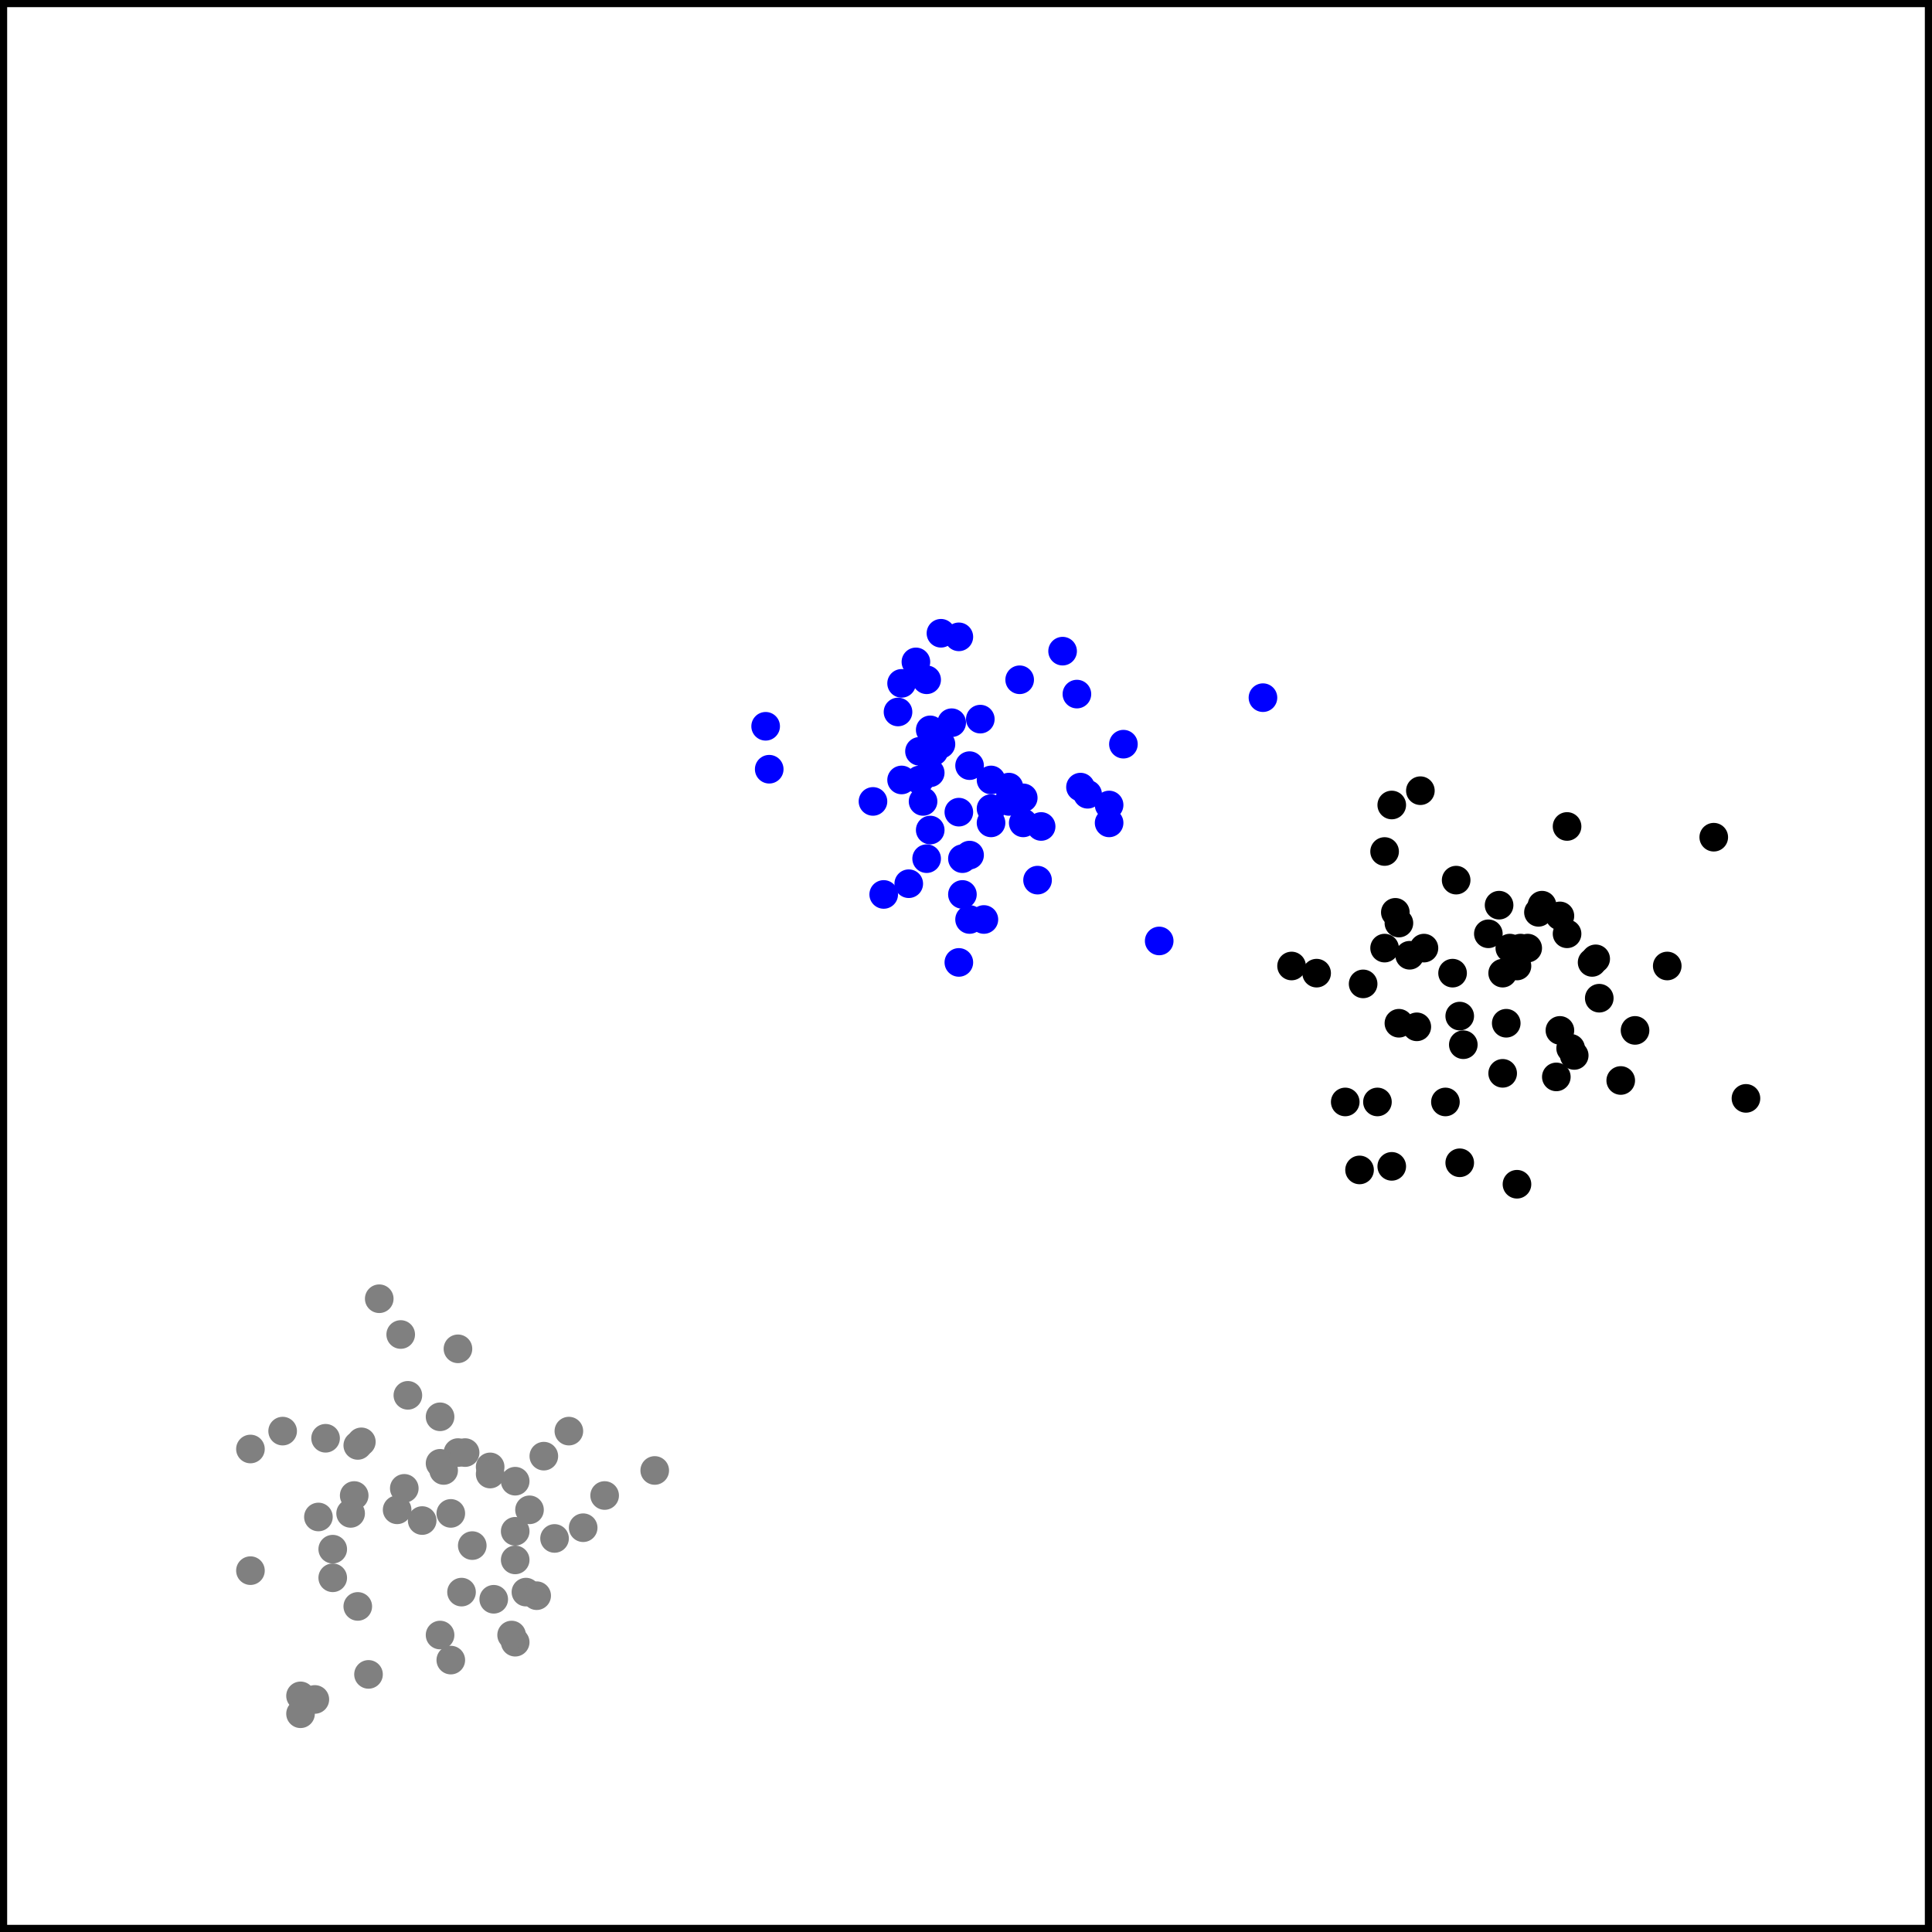
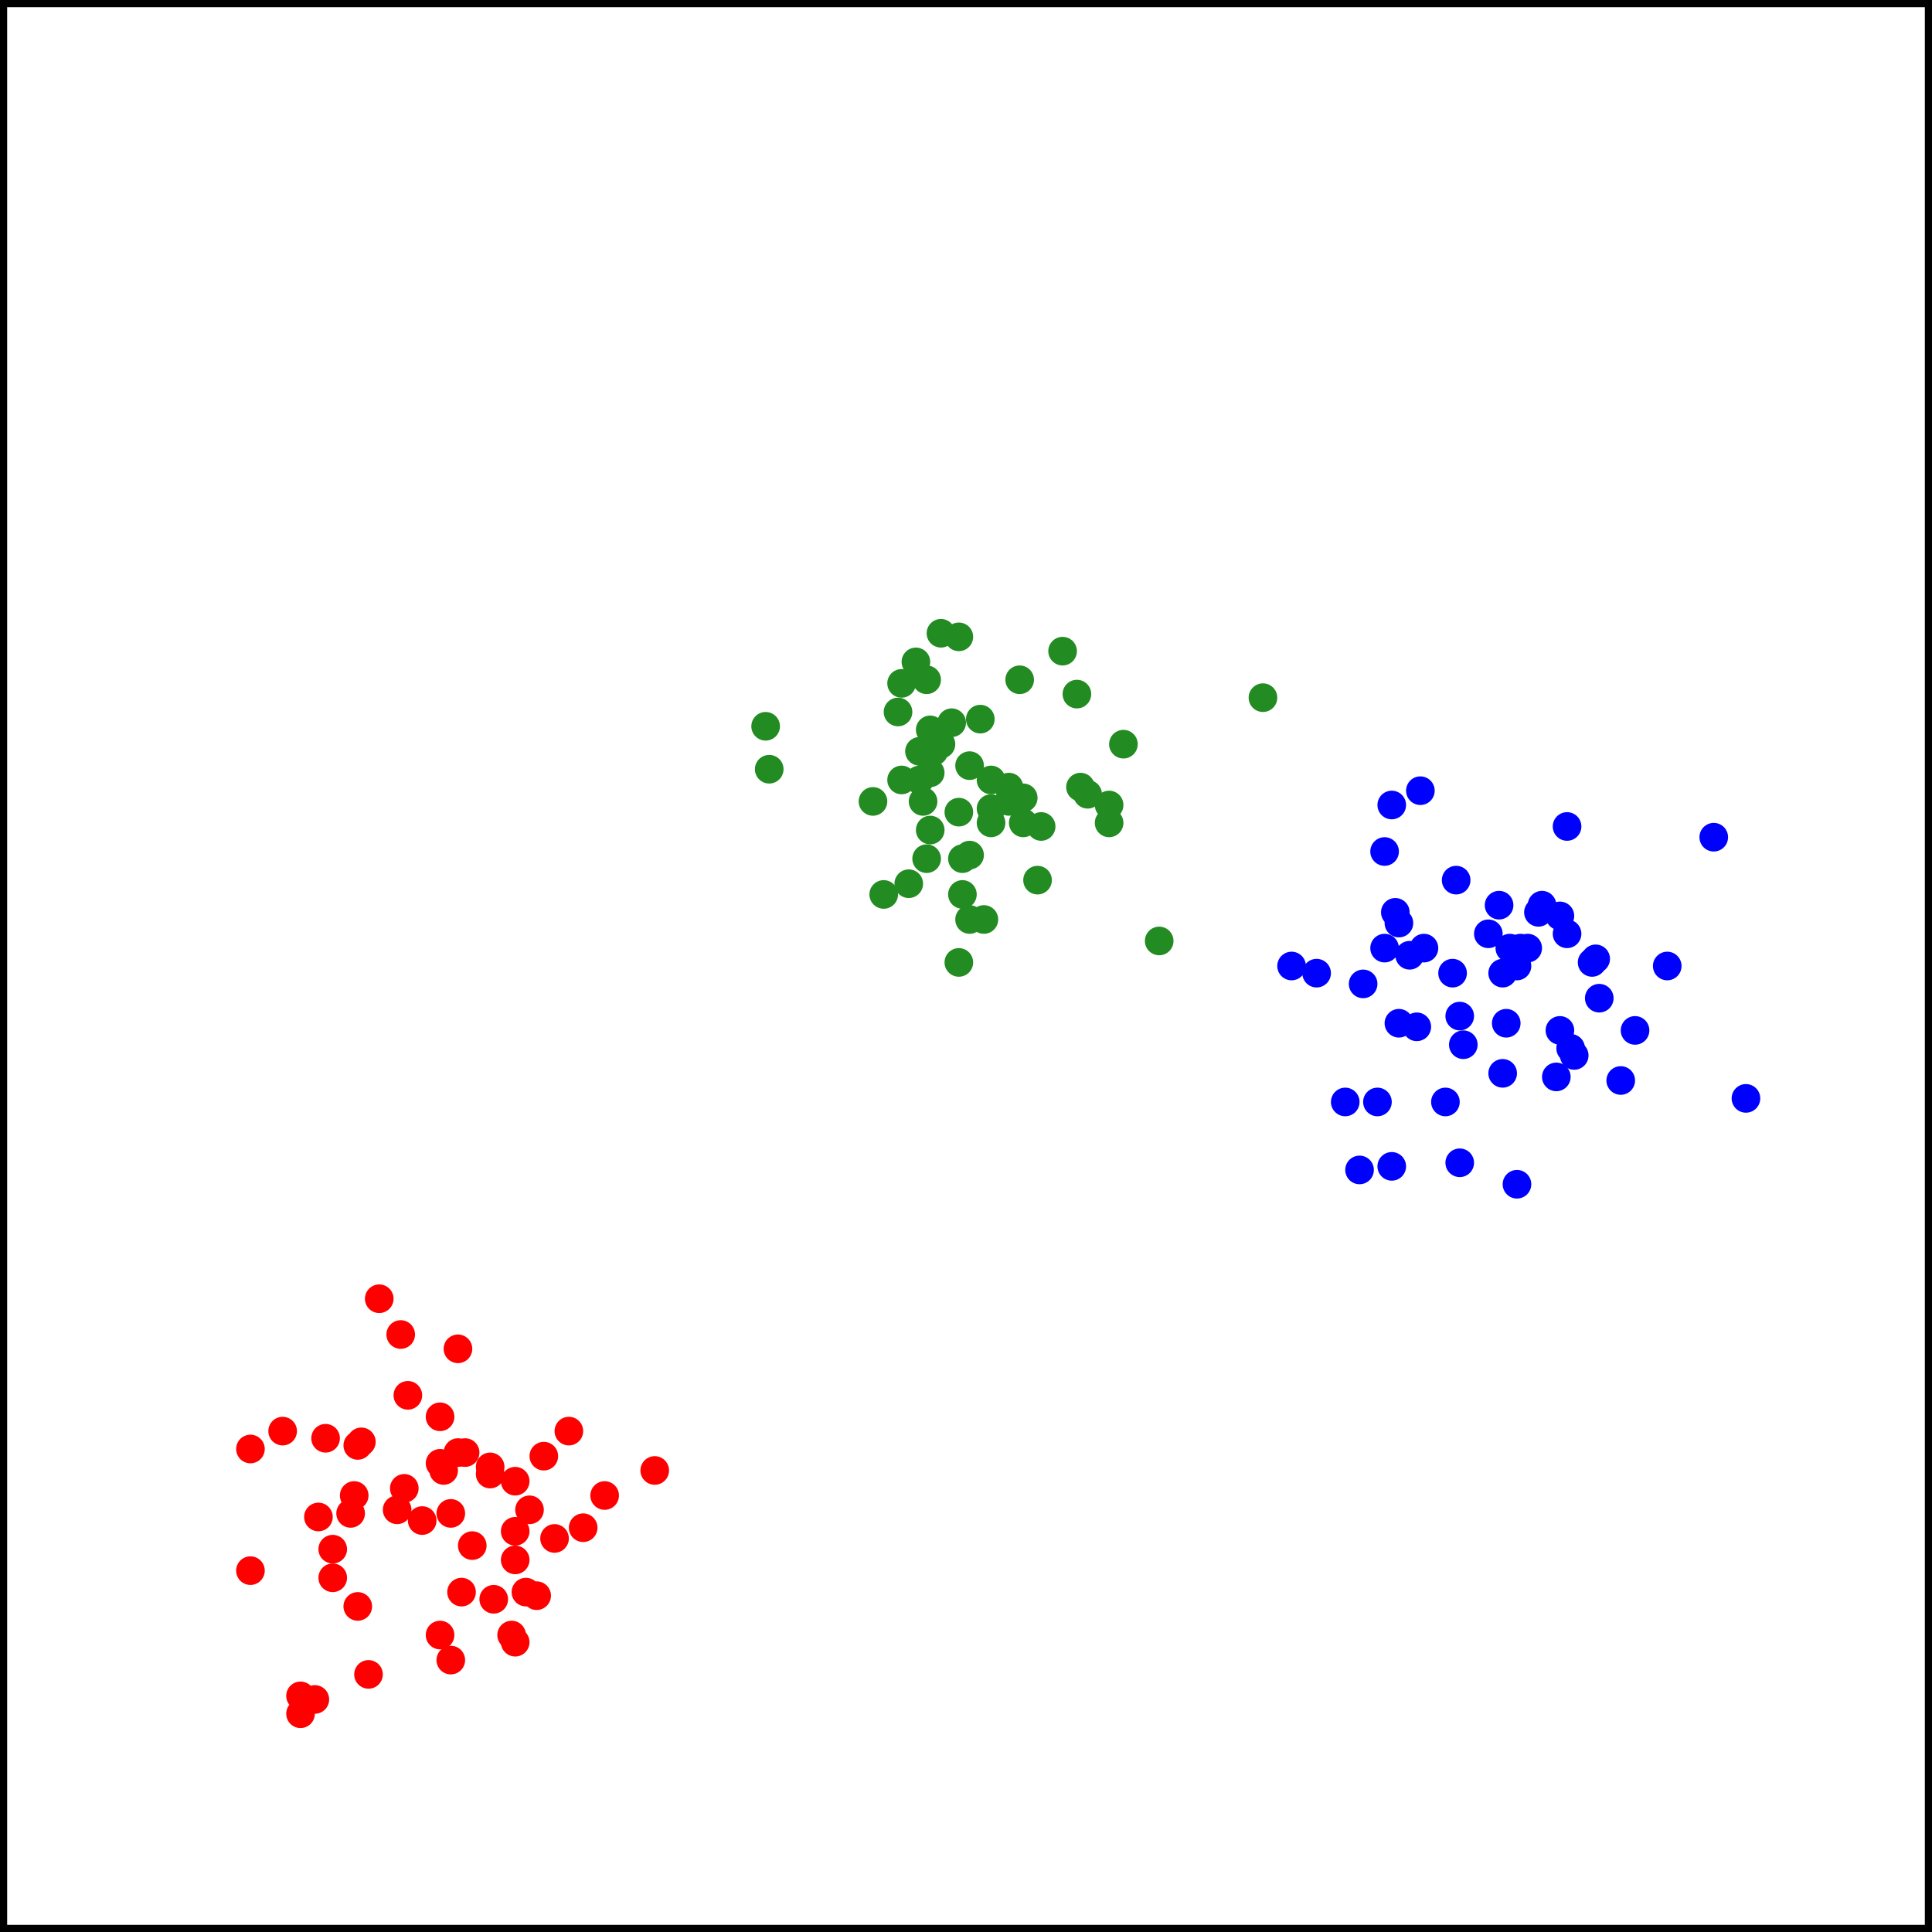
<svg xmlns="http://www.w3.org/2000/svg" width="540" height="540">
  <rect x="0" y="0" width="540" height="540" style="fill:none;stroke:black;stroke-width:4" />
-   <circle cx="89" cy="424" r="4" style="fill:gray" />
-   <circle cx="106" cy="363" r="4" style="fill:gray" />
-   <circle cx="128" cy="406" r="4" style="fill:gray" />
-   <circle cx="123" cy="396" r="4" style="fill:gray" />
-   <circle cx="101" cy="403" r="4" style="fill:gray" />
-   <circle cx="159" cy="400" r="4" style="fill:gray" />
-   <circle cx="152" cy="407" r="4" style="fill:gray" />
-   <circle cx="138" cy="447" r="4" style="fill:gray" />
-   <circle cx="137" cy="410" r="4" style="fill:gray" />
-   <circle cx="144" cy="459" r="4" style="fill:gray" />
-   <circle cx="112" cy="373" r="4" style="fill:gray" />
-   <circle cx="147" cy="445" r="4" style="fill:gray" />
-   <circle cx="144" cy="436" r="4" style="fill:gray" />
-   <circle cx="84" cy="474" r="4" style="fill:gray" />
-   <circle cx="123" cy="409" r="4" style="fill:gray" />
-   <circle cx="98" cy="423" r="4" style="fill:gray" />
-   <circle cx="123" cy="457" r="4" style="fill:gray" />
-   <circle cx="126" cy="464" r="4" style="fill:gray" />
-   <circle cx="137" cy="412" r="4" style="fill:gray" />
-   <circle cx="93" cy="441" r="4" style="fill:gray" />
-   <circle cx="128" cy="377" r="4" style="fill:gray" />
-   <circle cx="91" cy="402" r="4" style="fill:gray" />
-   <circle cx="143" cy="457" r="4" style="fill:gray" />
-   <circle cx="144" cy="428" r="4" style="fill:gray" />
-   <circle cx="132" cy="432" r="4" style="fill:gray" />
-   <circle cx="126" cy="423" r="4" style="fill:gray" />
-   <circle cx="124" cy="411" r="4" style="fill:gray" />
-   <circle cx="79" cy="400" r="4" style="fill:gray" />
-   <circle cx="148" cy="422" r="4" style="fill:gray" />
-   <circle cx="100" cy="449" r="4" style="fill:gray" />
-   <circle cx="100" cy="404" r="4" style="fill:gray" />
-   <circle cx="155" cy="430" r="4" style="fill:gray" />
-   <circle cx="111" cy="422" r="4" style="fill:gray" />
-   <circle cx="113" cy="416" r="4" style="fill:gray" />
-   <circle cx="163" cy="427" r="4" style="fill:gray" />
-   <circle cx="114" cy="390" r="4" style="fill:gray" />
-   <circle cx="93" cy="433" r="4" style="fill:gray" />
-   <circle cx="103" cy="468" r="4" style="fill:gray" />
-   <circle cx="70" cy="439" r="4" style="fill:gray" />
-   <circle cx="169" cy="418" r="4" style="fill:gray" />
-   <circle cx="118" cy="425" r="4" style="fill:gray" />
-   <circle cx="150" cy="446" r="4" style="fill:gray" />
-   <circle cx="99" cy="418" r="4" style="fill:gray" />
-   <circle cx="84" cy="479" r="4" style="fill:gray" />
-   <circle cx="144" cy="414" r="4" style="fill:gray" />
-   <circle cx="70" cy="405" r="4" style="fill:gray" />
-   <circle cx="129" cy="445" r="4" style="fill:gray" />
-   <circle cx="130" cy="406" r="4" style="fill:gray" />
-   <circle cx="183" cy="411" r="4" style="fill:gray" />
-   <circle cx="88" cy="475" r="4" style="fill:gray" />
-   <circle cx="409" cy="292" r="4" style="fill:black" />
-   <circle cx="420" cy="300" r="4" style="fill:black" />
-   <circle cx="479" cy="234" r="4" style="fill:black" />
-   <circle cx="424" cy="270" r="4" style="fill:black" />
-   <circle cx="420" cy="272" r="4" style="fill:black" />
-   <circle cx="408" cy="325" r="4" style="fill:black" />
-   <circle cx="408" cy="284" r="4" style="fill:black" />
-   <circle cx="488" cy="307" r="4" style="fill:black" />
-   <circle cx="421" cy="286" r="4" style="fill:black" />
-   <circle cx="439" cy="293" r="4" style="fill:black" />
-   <circle cx="438" cy="261" r="4" style="fill:black" />
-   <circle cx="391" cy="286" r="4" style="fill:black" />
-   <circle cx="394" cy="267" r="4" style="fill:black" />
-   <circle cx="368" cy="272" r="4" style="fill:black" />
-   <circle cx="387" cy="238" r="4" style="fill:black" />
-   <circle cx="390" cy="255" r="4" style="fill:black" />
-   <circle cx="447" cy="279" r="4" style="fill:black" />
-   <circle cx="435" cy="301" r="4" style="fill:black" />
-   <circle cx="466" cy="270" r="4" style="fill:black" />
-   <circle cx="381" cy="275" r="4" style="fill:black" />
-   <circle cx="380" cy="327" r="4" style="fill:black" />
-   <circle cx="436" cy="288" r="4" style="fill:black" />
-   <circle cx="398" cy="265" r="4" style="fill:black" />
-   <circle cx="397" cy="221" r="4" style="fill:black" />
-   <circle cx="430" cy="255" r="4" style="fill:black" />
-   <circle cx="389" cy="326" r="4" style="fill:black" />
-   <circle cx="424" cy="331" r="4" style="fill:black" />
-   <circle cx="425" cy="265" r="4" style="fill:black" />
-   <circle cx="431" cy="253" r="4" style="fill:black" />
-   <circle cx="445" cy="269" r="4" style="fill:black" />
-   <circle cx="396" cy="287" r="4" style="fill:black" />
-   <circle cx="376" cy="308" r="4" style="fill:black" />
-   <circle cx="404" cy="308" r="4" style="fill:black" />
-   <circle cx="385" cy="308" r="4" style="fill:black" />
-   <circle cx="361" cy="270" r="4" style="fill:black" />
-   <circle cx="422" cy="265" r="4" style="fill:black" />
-   <circle cx="457" cy="288" r="4" style="fill:black" />
-   <circle cx="438" cy="231" r="4" style="fill:black" />
-   <circle cx="436" cy="256" r="4" style="fill:black" />
-   <circle cx="389" cy="225" r="4" style="fill:black" />
-   <circle cx="391" cy="258" r="4" style="fill:black" />
-   <circle cx="453" cy="302" r="4" style="fill:black" />
-   <circle cx="387" cy="265" r="4" style="fill:black" />
-   <circle cx="419" cy="253" r="4" style="fill:black" />
-   <circle cx="440" cy="295" r="4" style="fill:black" />
-   <circle cx="427" cy="265" r="4" style="fill:black" />
-   <circle cx="407" cy="246" r="4" style="fill:black" />
-   <circle cx="406" cy="272" r="4" style="fill:black" />
-   <circle cx="446" cy="268" r="4" style="fill:black" />
-   <circle cx="416" cy="261" r="4" style="fill:black" />
-   <circle cx="260" cy="204" r="4" style="fill:blue" />
-   <circle cx="353" cy="195" r="4" style="fill:blue" />
-   <circle cx="277" cy="230" r="4" style="fill:blue" />
-   <circle cx="310" cy="225" r="4" style="fill:blue" />
-   <circle cx="266" cy="202" r="4" style="fill:blue" />
-   <circle cx="271" cy="257" r="4" style="fill:blue" />
-   <circle cx="314" cy="208" r="4" style="fill:blue" />
-   <circle cx="257" cy="210" r="4" style="fill:blue" />
-   <circle cx="260" cy="216" r="4" style="fill:blue" />
-   <circle cx="247" cy="250" r="4" style="fill:blue" />
-   <circle cx="215" cy="215" r="4" style="fill:blue" />
-   <circle cx="244" cy="224" r="4" style="fill:blue" />
-   <circle cx="269" cy="240" r="4" style="fill:blue" />
-   <circle cx="263" cy="208" r="4" style="fill:blue" />
-   <circle cx="261" cy="210" r="4" style="fill:blue" />
-   <circle cx="254" cy="247" r="4" style="fill:blue" />
-   <circle cx="259" cy="240" r="4" style="fill:blue" />
-   <circle cx="277" cy="218" r="4" style="fill:blue" />
-   <circle cx="252" cy="218" r="4" style="fill:blue" />
-   <circle cx="269" cy="250" r="4" style="fill:blue" />
-   <circle cx="268" cy="227" r="4" style="fill:blue" />
-   <circle cx="290" cy="246" r="4" style="fill:blue" />
-   <circle cx="268" cy="178" r="4" style="fill:blue" />
-   <circle cx="304" cy="222" r="4" style="fill:blue" />
-   <circle cx="251" cy="199" r="4" style="fill:blue" />
-   <circle cx="256" cy="185" r="4" style="fill:blue" />
-   <circle cx="259" cy="190" r="4" style="fill:blue" />
-   <circle cx="258" cy="224" r="4" style="fill:blue" />
-   <circle cx="271" cy="239" r="4" style="fill:blue" />
-   <circle cx="302" cy="220" r="4" style="fill:blue" />
-   <circle cx="310" cy="230" r="4" style="fill:blue" />
-   <circle cx="257" cy="218" r="4" style="fill:blue" />
-   <circle cx="252" cy="191" r="4" style="fill:blue" />
-   <circle cx="271" cy="214" r="4" style="fill:blue" />
-   <circle cx="291" cy="231" r="4" style="fill:blue" />
-   <circle cx="282" cy="220" r="4" style="fill:blue" />
-   <circle cx="263" cy="177" r="4" style="fill:blue" />
-   <circle cx="275" cy="257" r="4" style="fill:blue" />
-   <circle cx="260" cy="232" r="4" style="fill:blue" />
-   <circle cx="301" cy="194" r="4" style="fill:blue" />
-   <circle cx="286" cy="230" r="4" style="fill:blue" />
-   <circle cx="324" cy="263" r="4" style="fill:blue" />
-   <circle cx="214" cy="203" r="4" style="fill:blue" />
-   <circle cx="282" cy="224" r="4" style="fill:blue" />
-   <circle cx="274" cy="201" r="4" style="fill:blue" />
-   <circle cx="285" cy="190" r="4" style="fill:blue" />
-   <circle cx="297" cy="182" r="4" style="fill:blue" />
-   <circle cx="268" cy="269" r="4" style="fill:blue" />
-   <circle cx="286" cy="223" r="4" style="fill:blue" />
-   <circle cx="277" cy="226" r="4" style="fill:blue" />
+   <circle cx="89" cy="424" r="4" style="fill:red" />
+   <circle cx="106" cy="363" r="4" style="fill:red" />
+   <circle cx="128" cy="406" r="4" style="fill:red" />
+   <circle cx="123" cy="396" r="4" style="fill:red" />
+   <circle cx="101" cy="403" r="4" style="fill:red" />
+   <circle cx="159" cy="400" r="4" style="fill:red" />
+   <circle cx="152" cy="407" r="4" style="fill:red" />
+   <circle cx="138" cy="447" r="4" style="fill:red" />
+   <circle cx="137" cy="410" r="4" style="fill:red" />
+   <circle cx="144" cy="459" r="4" style="fill:red" />
+   <circle cx="112" cy="373" r="4" style="fill:red" />
+   <circle cx="147" cy="445" r="4" style="fill:red" />
+   <circle cx="144" cy="436" r="4" style="fill:red" />
+   <circle cx="84" cy="474" r="4" style="fill:red" />
+   <circle cx="123" cy="409" r="4" style="fill:red" />
+   <circle cx="98" cy="423" r="4" style="fill:red" />
+   <circle cx="123" cy="457" r="4" style="fill:red" />
+   <circle cx="126" cy="464" r="4" style="fill:red" />
+   <circle cx="137" cy="412" r="4" style="fill:red" />
+   <circle cx="93" cy="441" r="4" style="fill:red" />
+   <circle cx="128" cy="377" r="4" style="fill:red" />
+   <circle cx="91" cy="402" r="4" style="fill:red" />
+   <circle cx="143" cy="457" r="4" style="fill:red" />
+   <circle cx="144" cy="428" r="4" style="fill:red" />
+   <circle cx="132" cy="432" r="4" style="fill:red" />
+   <circle cx="126" cy="423" r="4" style="fill:red" />
+   <circle cx="124" cy="411" r="4" style="fill:red" />
+   <circle cx="79" cy="400" r="4" style="fill:red" />
+   <circle cx="148" cy="422" r="4" style="fill:red" />
+   <circle cx="100" cy="449" r="4" style="fill:red" />
+   <circle cx="100" cy="404" r="4" style="fill:red" />
+   <circle cx="155" cy="430" r="4" style="fill:red" />
+   <circle cx="111" cy="422" r="4" style="fill:red" />
+   <circle cx="113" cy="416" r="4" style="fill:red" />
+   <circle cx="163" cy="427" r="4" style="fill:red" />
+   <circle cx="114" cy="390" r="4" style="fill:red" />
+   <circle cx="93" cy="433" r="4" style="fill:red" />
+   <circle cx="103" cy="468" r="4" style="fill:red" />
+   <circle cx="70" cy="439" r="4" style="fill:red" />
+   <circle cx="169" cy="418" r="4" style="fill:red" />
+   <circle cx="118" cy="425" r="4" style="fill:red" />
+   <circle cx="150" cy="446" r="4" style="fill:red" />
+   <circle cx="99" cy="418" r="4" style="fill:red" />
+   <circle cx="84" cy="479" r="4" style="fill:red" />
+   <circle cx="144" cy="414" r="4" style="fill:red" />
+   <circle cx="70" cy="405" r="4" style="fill:red" />
+   <circle cx="129" cy="445" r="4" style="fill:red" />
+   <circle cx="130" cy="406" r="4" style="fill:red" />
+   <circle cx="183" cy="411" r="4" style="fill:red" />
+   <circle cx="88" cy="475" r="4" style="fill:red" />
+   <circle cx="409" cy="292" r="4" style="fill:blue" />
+   <circle cx="420" cy="300" r="4" style="fill:blue" />
+   <circle cx="479" cy="234" r="4" style="fill:blue" />
+   <circle cx="424" cy="270" r="4" style="fill:blue" />
+   <circle cx="420" cy="272" r="4" style="fill:blue" />
+   <circle cx="408" cy="325" r="4" style="fill:blue" />
+   <circle cx="408" cy="284" r="4" style="fill:blue" />
+   <circle cx="488" cy="307" r="4" style="fill:blue" />
+   <circle cx="421" cy="286" r="4" style="fill:blue" />
+   <circle cx="439" cy="293" r="4" style="fill:blue" />
+   <circle cx="438" cy="261" r="4" style="fill:blue" />
+   <circle cx="391" cy="286" r="4" style="fill:blue" />
+   <circle cx="394" cy="267" r="4" style="fill:blue" />
+   <circle cx="368" cy="272" r="4" style="fill:blue" />
+   <circle cx="387" cy="238" r="4" style="fill:blue" />
+   <circle cx="390" cy="255" r="4" style="fill:blue" />
+   <circle cx="447" cy="279" r="4" style="fill:blue" />
+   <circle cx="435" cy="301" r="4" style="fill:blue" />
+   <circle cx="466" cy="270" r="4" style="fill:blue" />
+   <circle cx="381" cy="275" r="4" style="fill:blue" />
+   <circle cx="380" cy="327" r="4" style="fill:blue" />
+   <circle cx="436" cy="288" r="4" style="fill:blue" />
+   <circle cx="398" cy="265" r="4" style="fill:blue" />
+   <circle cx="397" cy="221" r="4" style="fill:blue" />
+   <circle cx="430" cy="255" r="4" style="fill:blue" />
+   <circle cx="389" cy="326" r="4" style="fill:blue" />
+   <circle cx="424" cy="331" r="4" style="fill:blue" />
+   <circle cx="425" cy="265" r="4" style="fill:blue" />
+   <circle cx="431" cy="253" r="4" style="fill:blue" />
+   <circle cx="445" cy="269" r="4" style="fill:blue" />
+   <circle cx="396" cy="287" r="4" style="fill:blue" />
+   <circle cx="376" cy="308" r="4" style="fill:blue" />
+   <circle cx="404" cy="308" r="4" style="fill:blue" />
+   <circle cx="385" cy="308" r="4" style="fill:blue" />
+   <circle cx="361" cy="270" r="4" style="fill:blue" />
+   <circle cx="422" cy="265" r="4" style="fill:blue" />
+   <circle cx="457" cy="288" r="4" style="fill:blue" />
+   <circle cx="438" cy="231" r="4" style="fill:blue" />
+   <circle cx="436" cy="256" r="4" style="fill:blue" />
+   <circle cx="389" cy="225" r="4" style="fill:blue" />
+   <circle cx="391" cy="258" r="4" style="fill:blue" />
+   <circle cx="453" cy="302" r="4" style="fill:blue" />
+   <circle cx="387" cy="265" r="4" style="fill:blue" />
+   <circle cx="419" cy="253" r="4" style="fill:blue" />
+   <circle cx="440" cy="295" r="4" style="fill:blue" />
+   <circle cx="427" cy="265" r="4" style="fill:blue" />
+   <circle cx="407" cy="246" r="4" style="fill:blue" />
+   <circle cx="406" cy="272" r="4" style="fill:blue" />
+   <circle cx="446" cy="268" r="4" style="fill:blue" />
+   <circle cx="416" cy="261" r="4" style="fill:blue" />
+   <circle cx="260" cy="204" r="4" style="fill:forestgreen" />
+   <circle cx="353" cy="195" r="4" style="fill:forestgreen" />
+   <circle cx="277" cy="230" r="4" style="fill:forestgreen" />
+   <circle cx="310" cy="225" r="4" style="fill:forestgreen" />
+   <circle cx="266" cy="202" r="4" style="fill:forestgreen" />
+   <circle cx="271" cy="257" r="4" style="fill:forestgreen" />
+   <circle cx="314" cy="208" r="4" style="fill:forestgreen" />
+   <circle cx="257" cy="210" r="4" style="fill:forestgreen" />
+   <circle cx="260" cy="216" r="4" style="fill:forestgreen" />
+   <circle cx="247" cy="250" r="4" style="fill:forestgreen" />
+   <circle cx="215" cy="215" r="4" style="fill:forestgreen" />
+   <circle cx="244" cy="224" r="4" style="fill:forestgreen" />
+   <circle cx="269" cy="240" r="4" style="fill:forestgreen" />
+   <circle cx="263" cy="208" r="4" style="fill:forestgreen" />
+   <circle cx="261" cy="210" r="4" style="fill:forestgreen" />
+   <circle cx="254" cy="247" r="4" style="fill:forestgreen" />
+   <circle cx="259" cy="240" r="4" style="fill:forestgreen" />
+   <circle cx="277" cy="218" r="4" style="fill:forestgreen" />
+   <circle cx="252" cy="218" r="4" style="fill:forestgreen" />
+   <circle cx="269" cy="250" r="4" style="fill:forestgreen" />
+   <circle cx="268" cy="227" r="4" style="fill:forestgreen" />
+   <circle cx="290" cy="246" r="4" style="fill:forestgreen" />
+   <circle cx="268" cy="178" r="4" style="fill:forestgreen" />
+   <circle cx="304" cy="222" r="4" style="fill:forestgreen" />
+   <circle cx="251" cy="199" r="4" style="fill:forestgreen" />
+   <circle cx="256" cy="185" r="4" style="fill:forestgreen" />
+   <circle cx="259" cy="190" r="4" style="fill:forestgreen" />
+   <circle cx="258" cy="224" r="4" style="fill:forestgreen" />
+   <circle cx="271" cy="239" r="4" style="fill:forestgreen" />
+   <circle cx="302" cy="220" r="4" style="fill:forestgreen" />
+   <circle cx="310" cy="230" r="4" style="fill:forestgreen" />
+   <circle cx="257" cy="218" r="4" style="fill:forestgreen" />
+   <circle cx="252" cy="191" r="4" style="fill:forestgreen" />
+   <circle cx="271" cy="214" r="4" style="fill:forestgreen" />
+   <circle cx="291" cy="231" r="4" style="fill:forestgreen" />
+   <circle cx="282" cy="220" r="4" style="fill:forestgreen" />
+   <circle cx="263" cy="177" r="4" style="fill:forestgreen" />
+   <circle cx="275" cy="257" r="4" style="fill:forestgreen" />
+   <circle cx="260" cy="232" r="4" style="fill:forestgreen" />
+   <circle cx="301" cy="194" r="4" style="fill:forestgreen" />
+   <circle cx="286" cy="230" r="4" style="fill:forestgreen" />
+   <circle cx="324" cy="263" r="4" style="fill:forestgreen" />
+   <circle cx="214" cy="203" r="4" style="fill:forestgreen" />
+   <circle cx="282" cy="224" r="4" style="fill:forestgreen" />
+   <circle cx="274" cy="201" r="4" style="fill:forestgreen" />
+   <circle cx="285" cy="190" r="4" style="fill:forestgreen" />
+   <circle cx="297" cy="182" r="4" style="fill:forestgreen" />
+   <circle cx="268" cy="269" r="4" style="fill:forestgreen" />
+   <circle cx="286" cy="223" r="4" style="fill:forestgreen" />
+   <circle cx="277" cy="226" r="4" style="fill:forestgreen" />
</svg>
